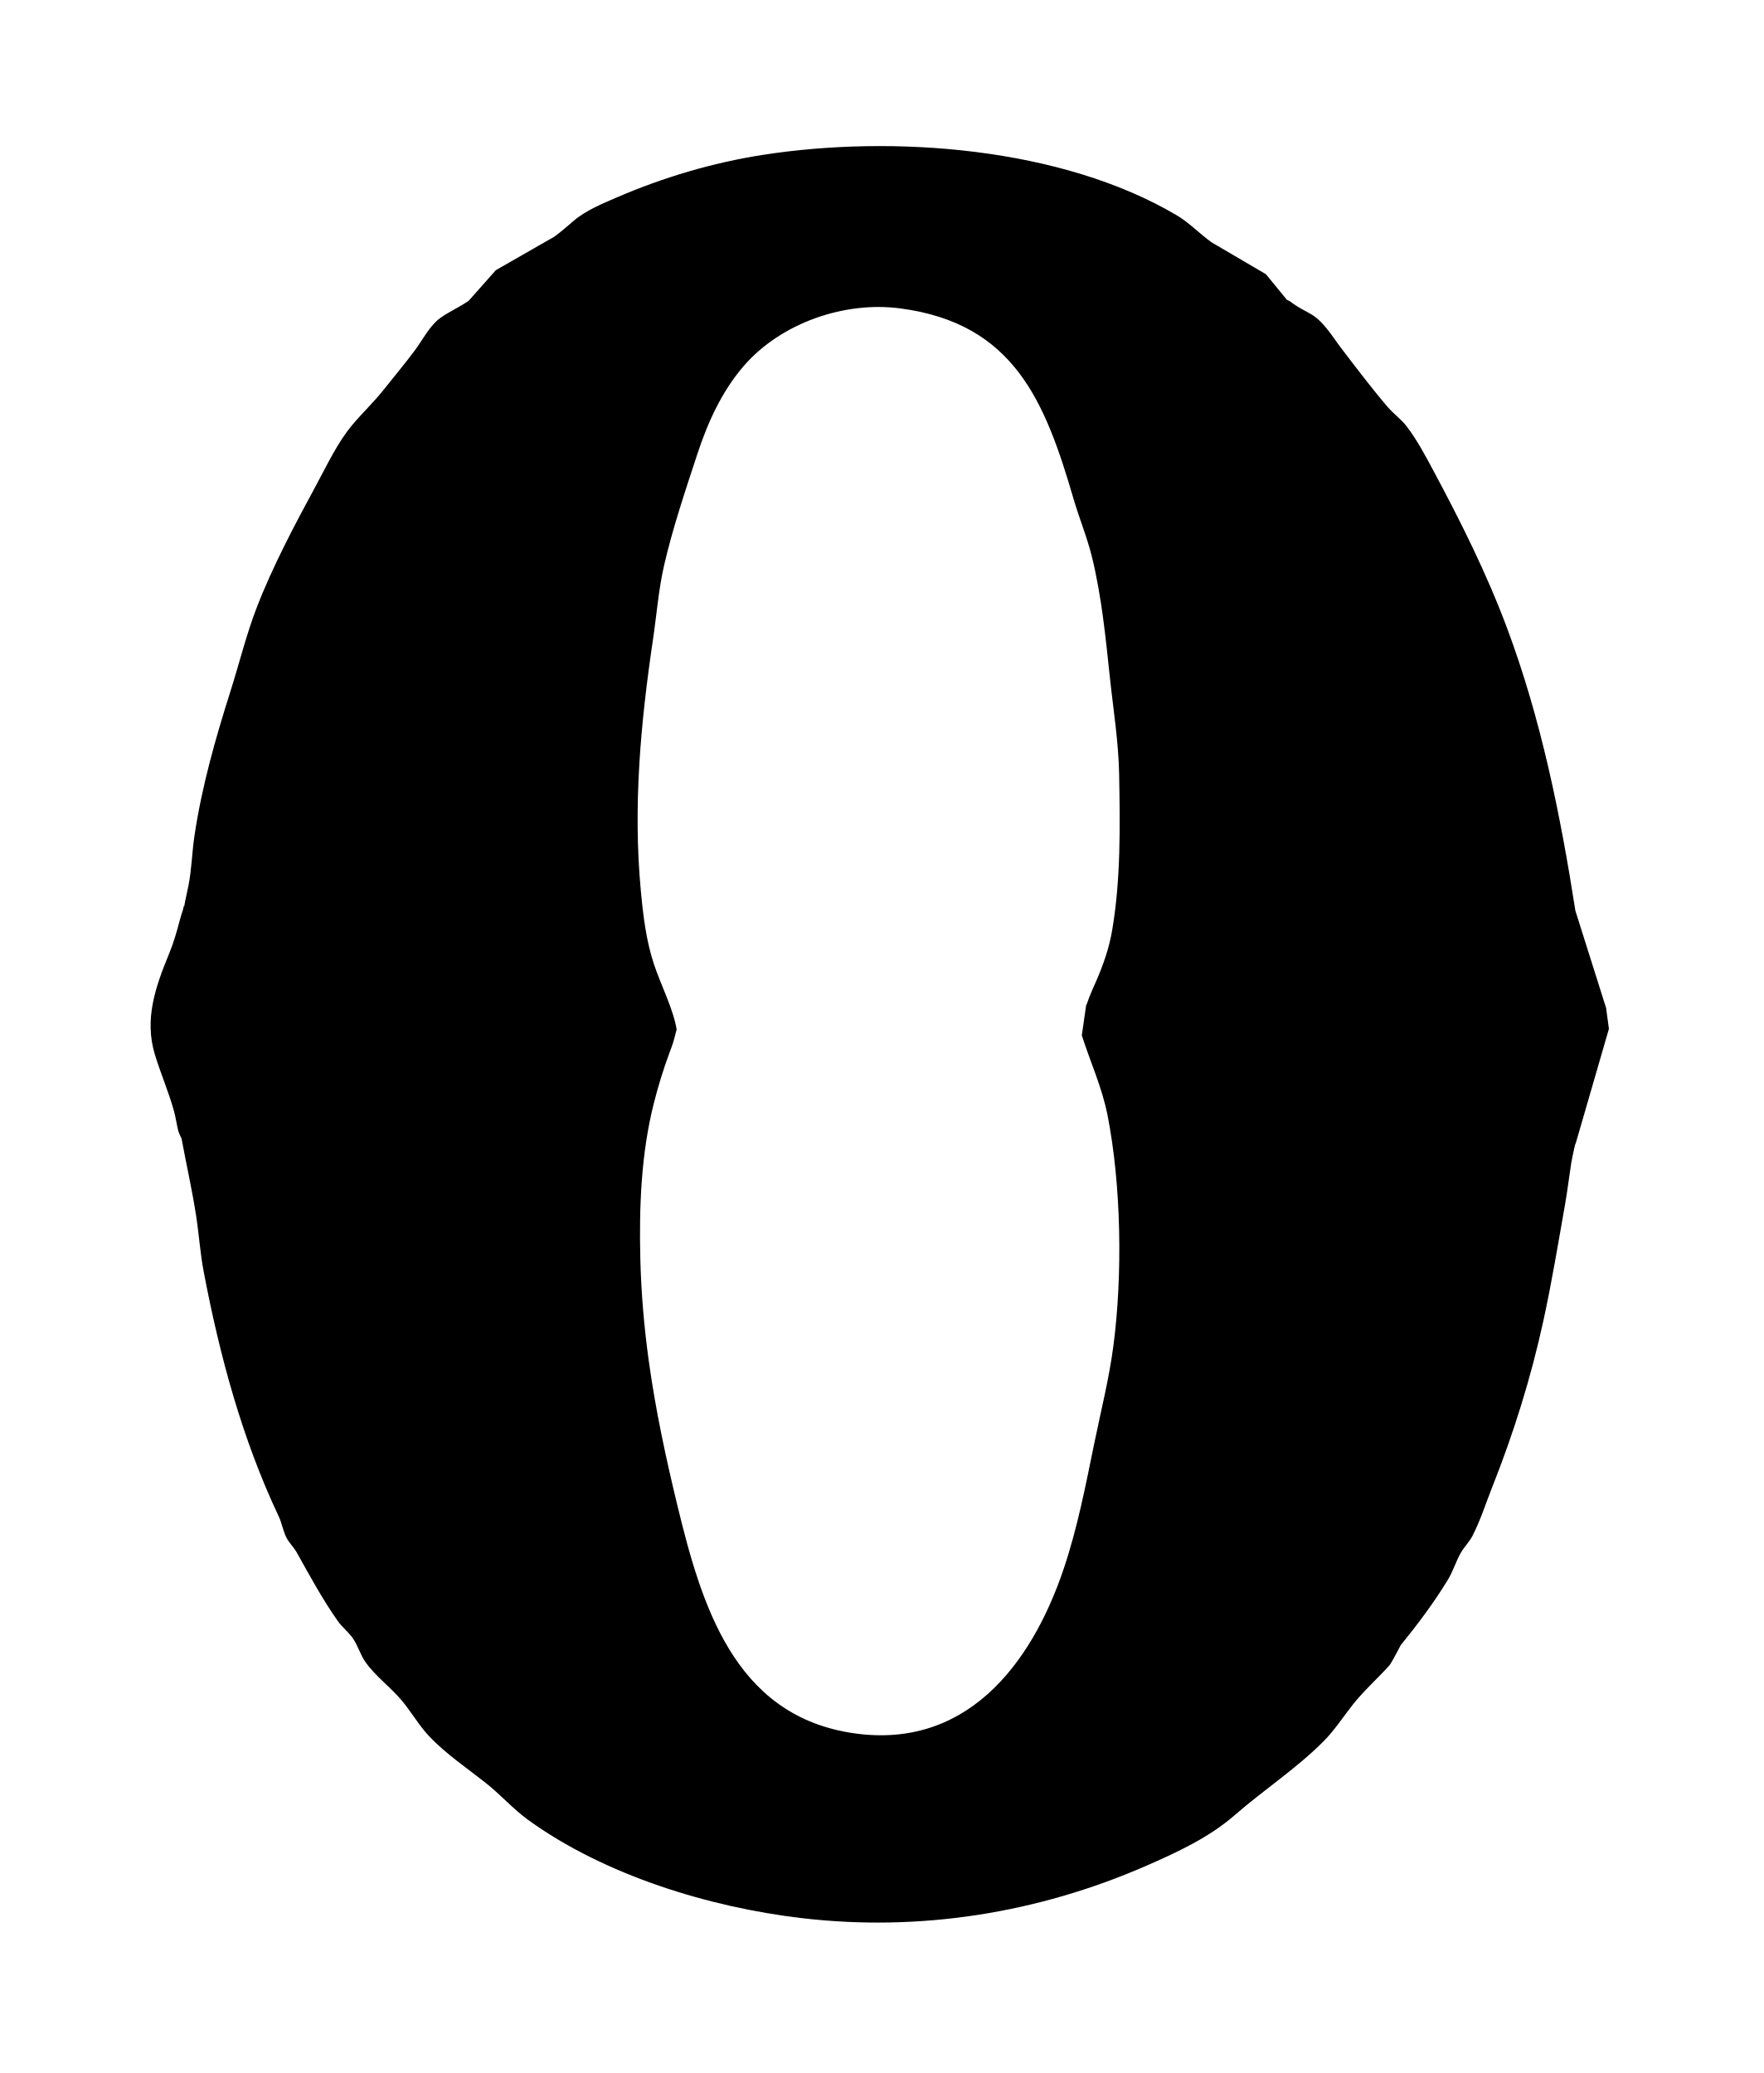
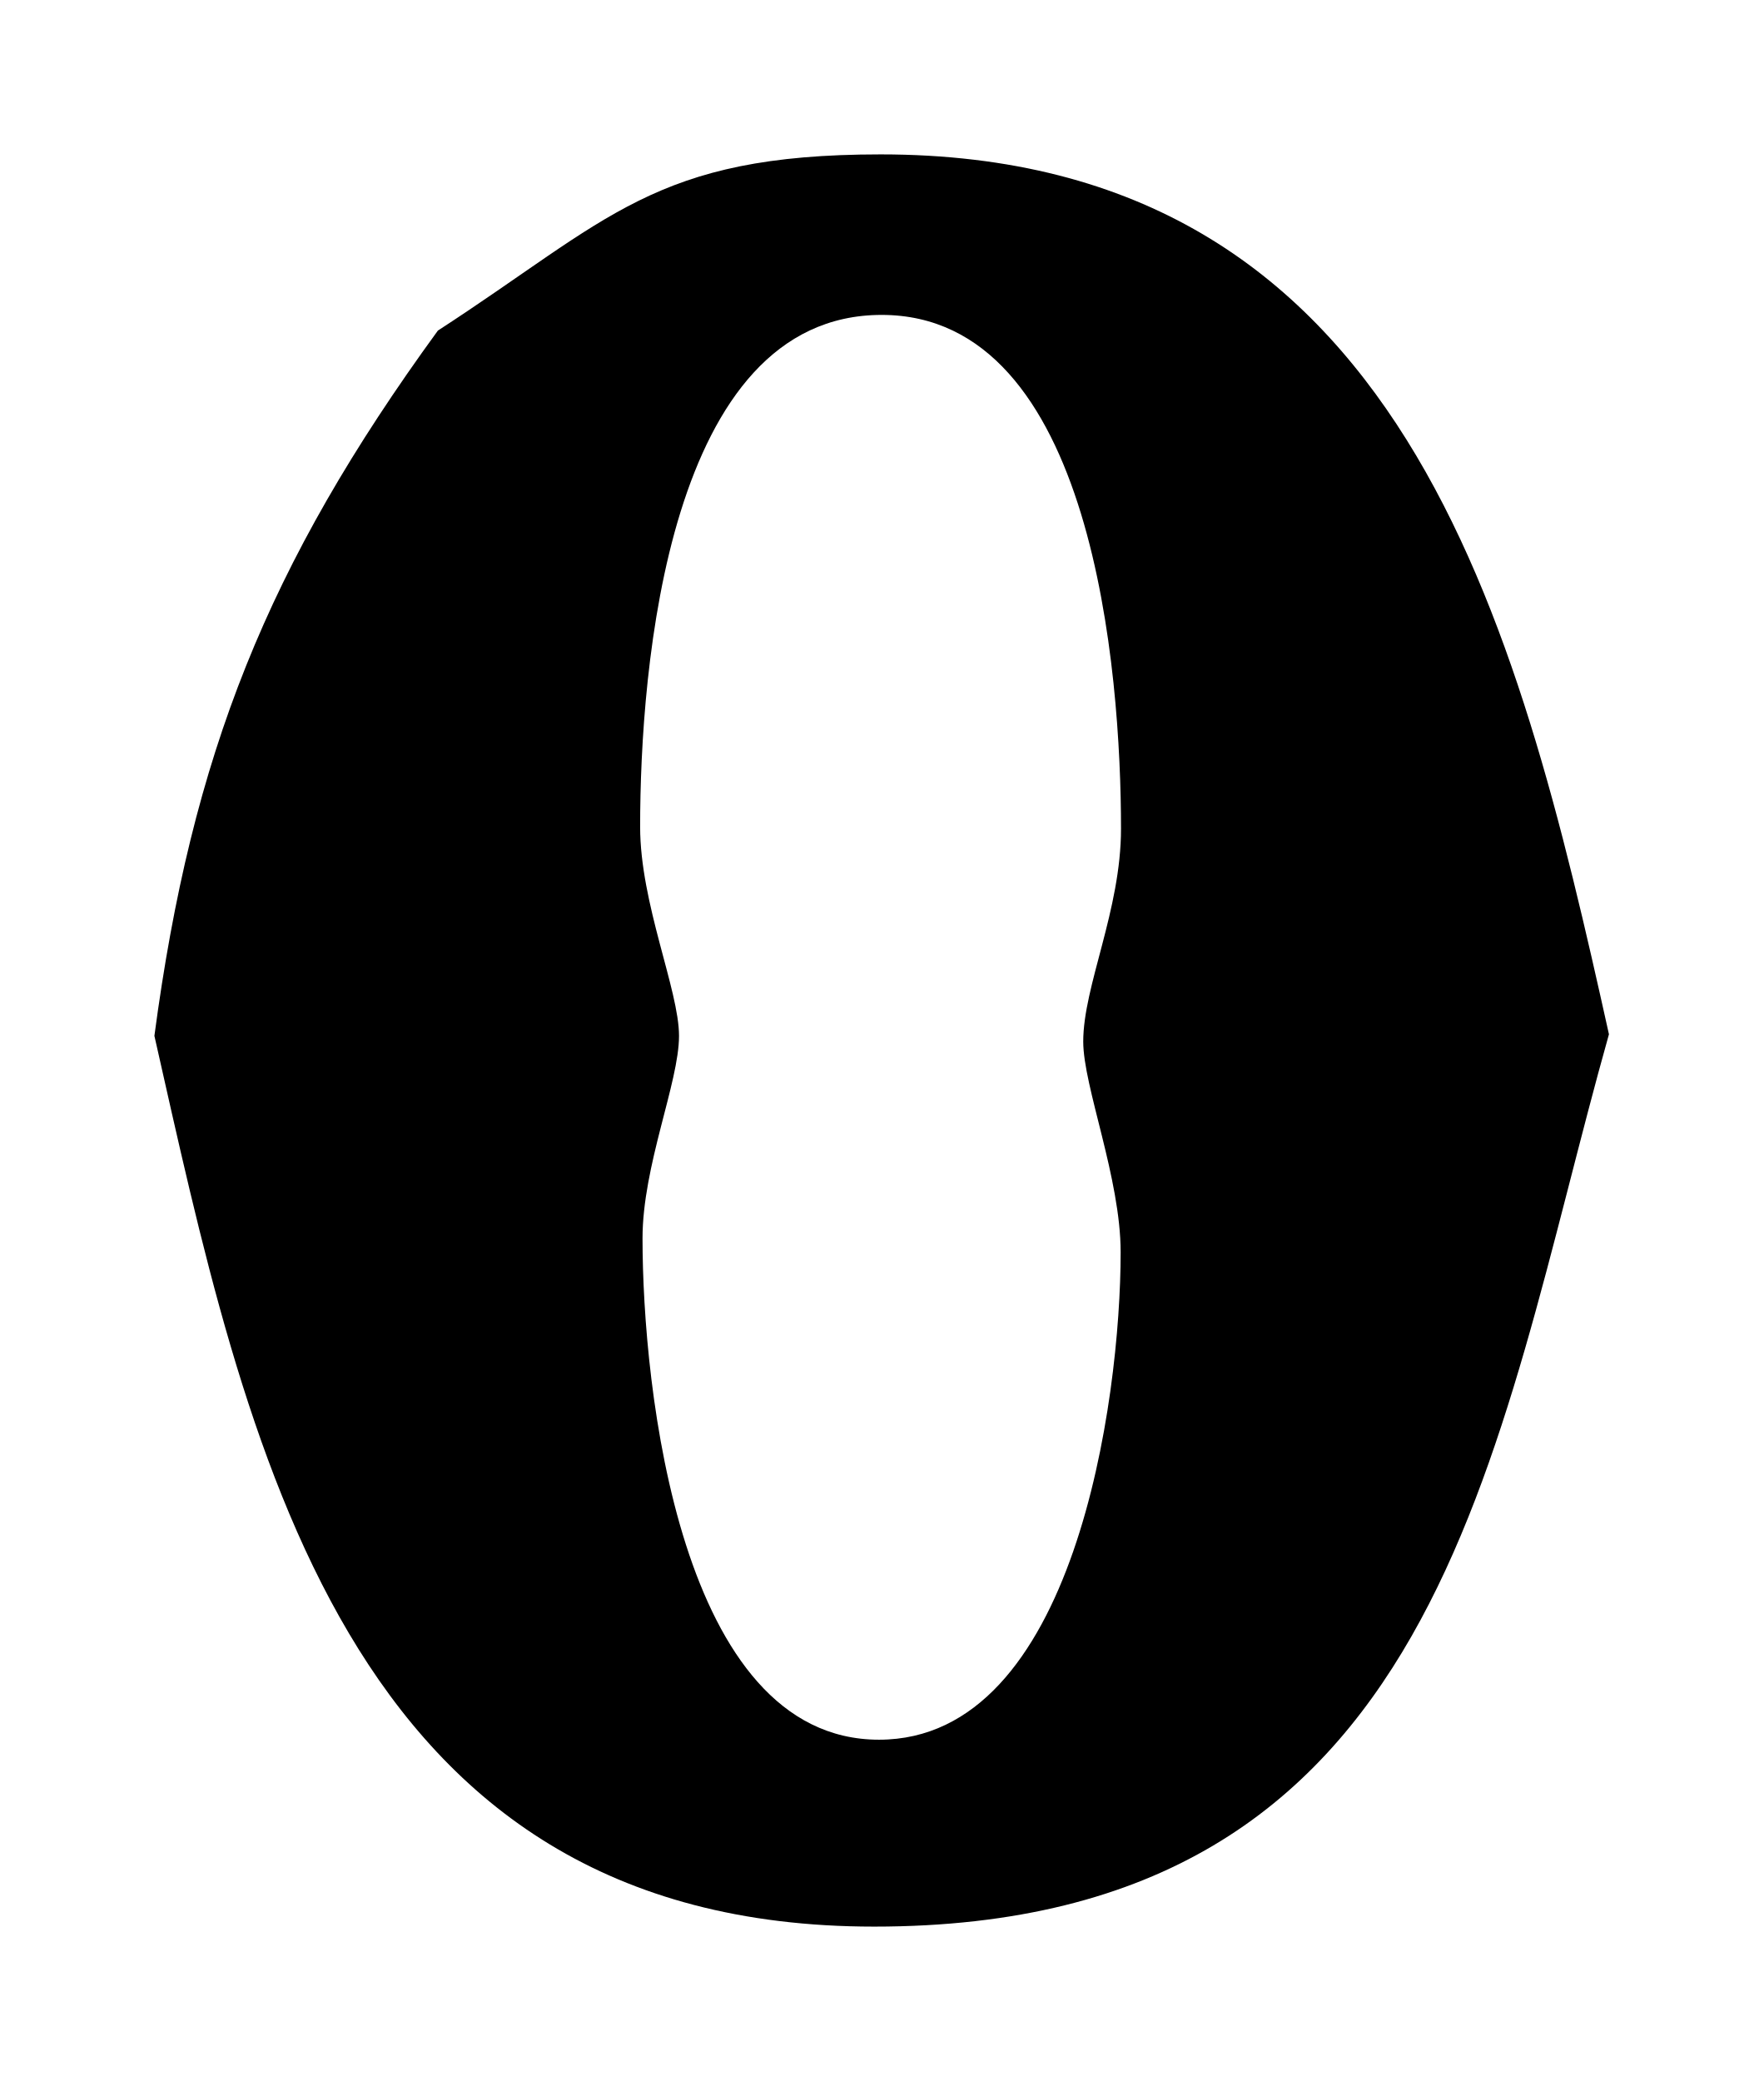
- <svg xmlns="http://www.w3.org/2000/svg" version="1.1" width="491.962pt" height="578.299pt" viewBox="0 0 491.962 578.299">
-   <path fill="#000000" fill-rule="evenodd" stroke="none" d="M50.622 317.53 C51.934 324.638 53.559 331.809 54.676 338.973 C55.49 344.196 55.818 349.495 56.804 354.691 C61.254 378.148 67.535 401.424 77.756 423.061 C78.649 424.95 78.977 427.196 79.929 429.016 C80.694 430.476 82.008 431.707 82.823 433.176 C86.423 439.659 89.946 446.133 94.219 452.22 C95.423 453.934 97.167 455.241 98.387 456.984 C99.846 459.07 100.508 461.655 101.953 463.69 C104.728 467.602 108.878 470.619 111.979 474.289 C114.702 477.511 116.803 481.29 119.7 484.354 C124.468 489.399 130.445 493.349 135.841 497.675 C139.79 500.84 143.211 504.723 147.305 507.69 C168.567 523.104 197.821 532.069 223.657 535.099 C256.534 538.954 289.438 533.717 319.716 520.492 C328.333 516.728 337.269 512.59 344.404 506.356 C352.409 499.363 361.87 493.166 369.26 485.668 C372.232 482.652 374.559 479.072 377.16 475.748 C380.31 471.722 384.108 468.38 387.523 464.603 C388.22 463.832 392.204 456.035 390.624 459.038 C395.308 453.271 400.011 447.032 403.892 440.617 C405.308 438.275 406.093 435.57 407.452 433.181 C408.389 431.535 409.825 430.152 410.685 428.489 C412.904 424.195 414.392 419.453 416.173 414.967 C422.188 399.825 427.021 384.324 430.502 368.355 C432.844 357.61 434.626 346.745 436.538 335.918 C437.201 332.161 437.637 328.388 438.226 324.624 C438.486 322.959 439.73 317.292 439.38 319.378 L448.762 287.011 L447.971 281.179 L439.41 254.071 C435.229 227.264 429.842 200.574 420.301 175.076 C414.665 160.013 407.464 145.595 399.877 131.43 C397.606 127.189 395.277 122.771 392.349 118.937 C390.849 116.972 388.656 115.417 387.029 113.51 C382.513 108.218 378.274 102.607 374.054 97.076 C371.443 93.655 369.05 89.391 365.172 87.352 C363.674 86.564 362.193 85.745 360.794 84.789 C360.444 84.551 360.133 84.256 359.767 84.044 C359.511 83.895 358.717 83.501 358.963 83.666 L353.09 76.495 L337.973 67.626 C334.676 65.296 331.738 62.142 328.258 60.083 C296.06 41.037 249.095 37.571 212.803 43.2 C198.866 45.362 185.033 49.471 172.081 55.054 C167.915 56.85 163.329 58.727 159.868 61.712 C158.747 62.679 157.642 63.664 156.482 64.585 C156.041 64.935 154.515 66.104 154.638 66.012 L138.3 75.369 L130.733 83.897 C128.219 85.687 125.278 86.914 122.799 88.707 C119.876 90.82 117.876 94.816 115.759 97.673 C112.993 101.408 109.974 104.969 107.098 108.62 C104.328 112.135 101.091 115.16 98.251 118.549 C94.169 123.42 91.158 129.851 88.148 135.419 C82.19 146.442 76.038 157.962 71.539 169.668 C68.669 177.138 66.749 185.046 64.329 192.674 C60.105 205.994 56.273 219.418 54.225 233.267 C53.546 237.863 53.456 242.566 52.554 247.122 C52.267 248.574 51.903 250.013 51.633 251.467 C51.489 252.237 51.057 254.544 51.22 253.779 C51.113 254.123 51.379 253.064 51.348 252.704 C51.311 252.283 51.127 253.521 50.993 253.922 C50.654 254.937 50.342 255.914 50.076 256.953 C49.288 260.027 48.383 263.073 47.178 266.012 C43.387 275.259 40.182 284.244 43.2 294.187 C44.797 299.448 47.014 304.514 48.488 309.813 C49 311.652 49.263 313.537 49.697 315.393 C49.824 315.934 50.739 317.965 50.622 317.53 Z M301.74 288.835 C304.108 296.235 307.39 303.392 308.903 311.049 C312.766 330.597 313.142 355.803 310.535 375.556 C309.317 384.786 307.017 393.83 305.155 402.941 C302.784 414.539 300.522 426.194 296.758 437.441 C287.609 464.775 269.007 488.651 236.952 483.336 C204.658 477.981 195.64 447.591 188.97 420.104 C185.728 406.745 182.84 393.294 180.959 379.668 C179.658 370.24 178.834 360.745 178.602 351.229 C178.25 336.729 178.804 321.859 182.376 307.745 C183.57 303.028 184.994 298.373 186.684 293.811 C187.197 292.427 187.747 291.039 188.096 289.602 C188.289 288.806 188.929 286.435 188.738 287.231 C187.825 281.52 184.368 274.888 182.421 269.042 C180.208 262.395 179.394 255.428 178.741 248.481 C176.531 224.947 178.685 201.618 182.142 178.33 C183.167 171.425 183.678 164.452 185.25 157.634 C187.643 147.25 191.19 136.767 194.513 126.638 C197.397 117.845 201.34 109.156 207.444 102.1 C217.829 90.098 235.482 83.998 251.024 86.024 C282.866 90.174 291.519 112.035 299.448 139.212 C301.048 144.697 303.262 149.977 304.614 155.539 C307.246 166.374 308.382 177.717 309.548 188.786 C310.494 197.762 311.984 206.912 312.148 215.937 C312.411 230.397 312.633 245.322 310.188 259.616 C309.361 264.451 307.776 269.009 305.835 273.501 C305.164 275.053 304.441 276.587 303.827 278.163 C303.598 278.754 303.418 279.366 303.185 279.955 C303.112 280.142 302.864 280.691 302.936 280.503 L301.74 288.835 Z" />
+ <svg xmlns="http://www.w3.org/2000/svg" version="1.1" width="493.376pt" height="582.302pt" viewBox="0 0 493.376 582.302">
+   <path fill="#000000" fill-rule="evenodd" stroke="none" d="M244.577 539.102 C404.073 539.102 417.403 405.835 450.176 289.41 C424.53 173.929 392.672 43.2 246.413 43.2 C183.033 43.2 170.457 61.405 122.515 92.508 C74.731 158.154 53.663 211.175 43.2 289.849 C68.879 403.473 95.615 539.102 244.577 539.102 Z M303.084 291.445 C303.084 304.063 313.551 329.65 313.551 350.42 C313.551 391.676 300.721 486.801 245.941 486.801 C190.099 486.801 179.775 387.972 179.775 346.533 C179.775 326.179 189.986 302.92 189.986 289.86 C189.986 276.978 179.106 252.822 179.106 231.365 C179.106 187.164 186.801 88.118 246.681 88.118 C306.049 88.118 313.653 188.282 313.653 231.885 C313.653 254.72 303.084 275.863 303.084 291.445 Z" />
</svg>
